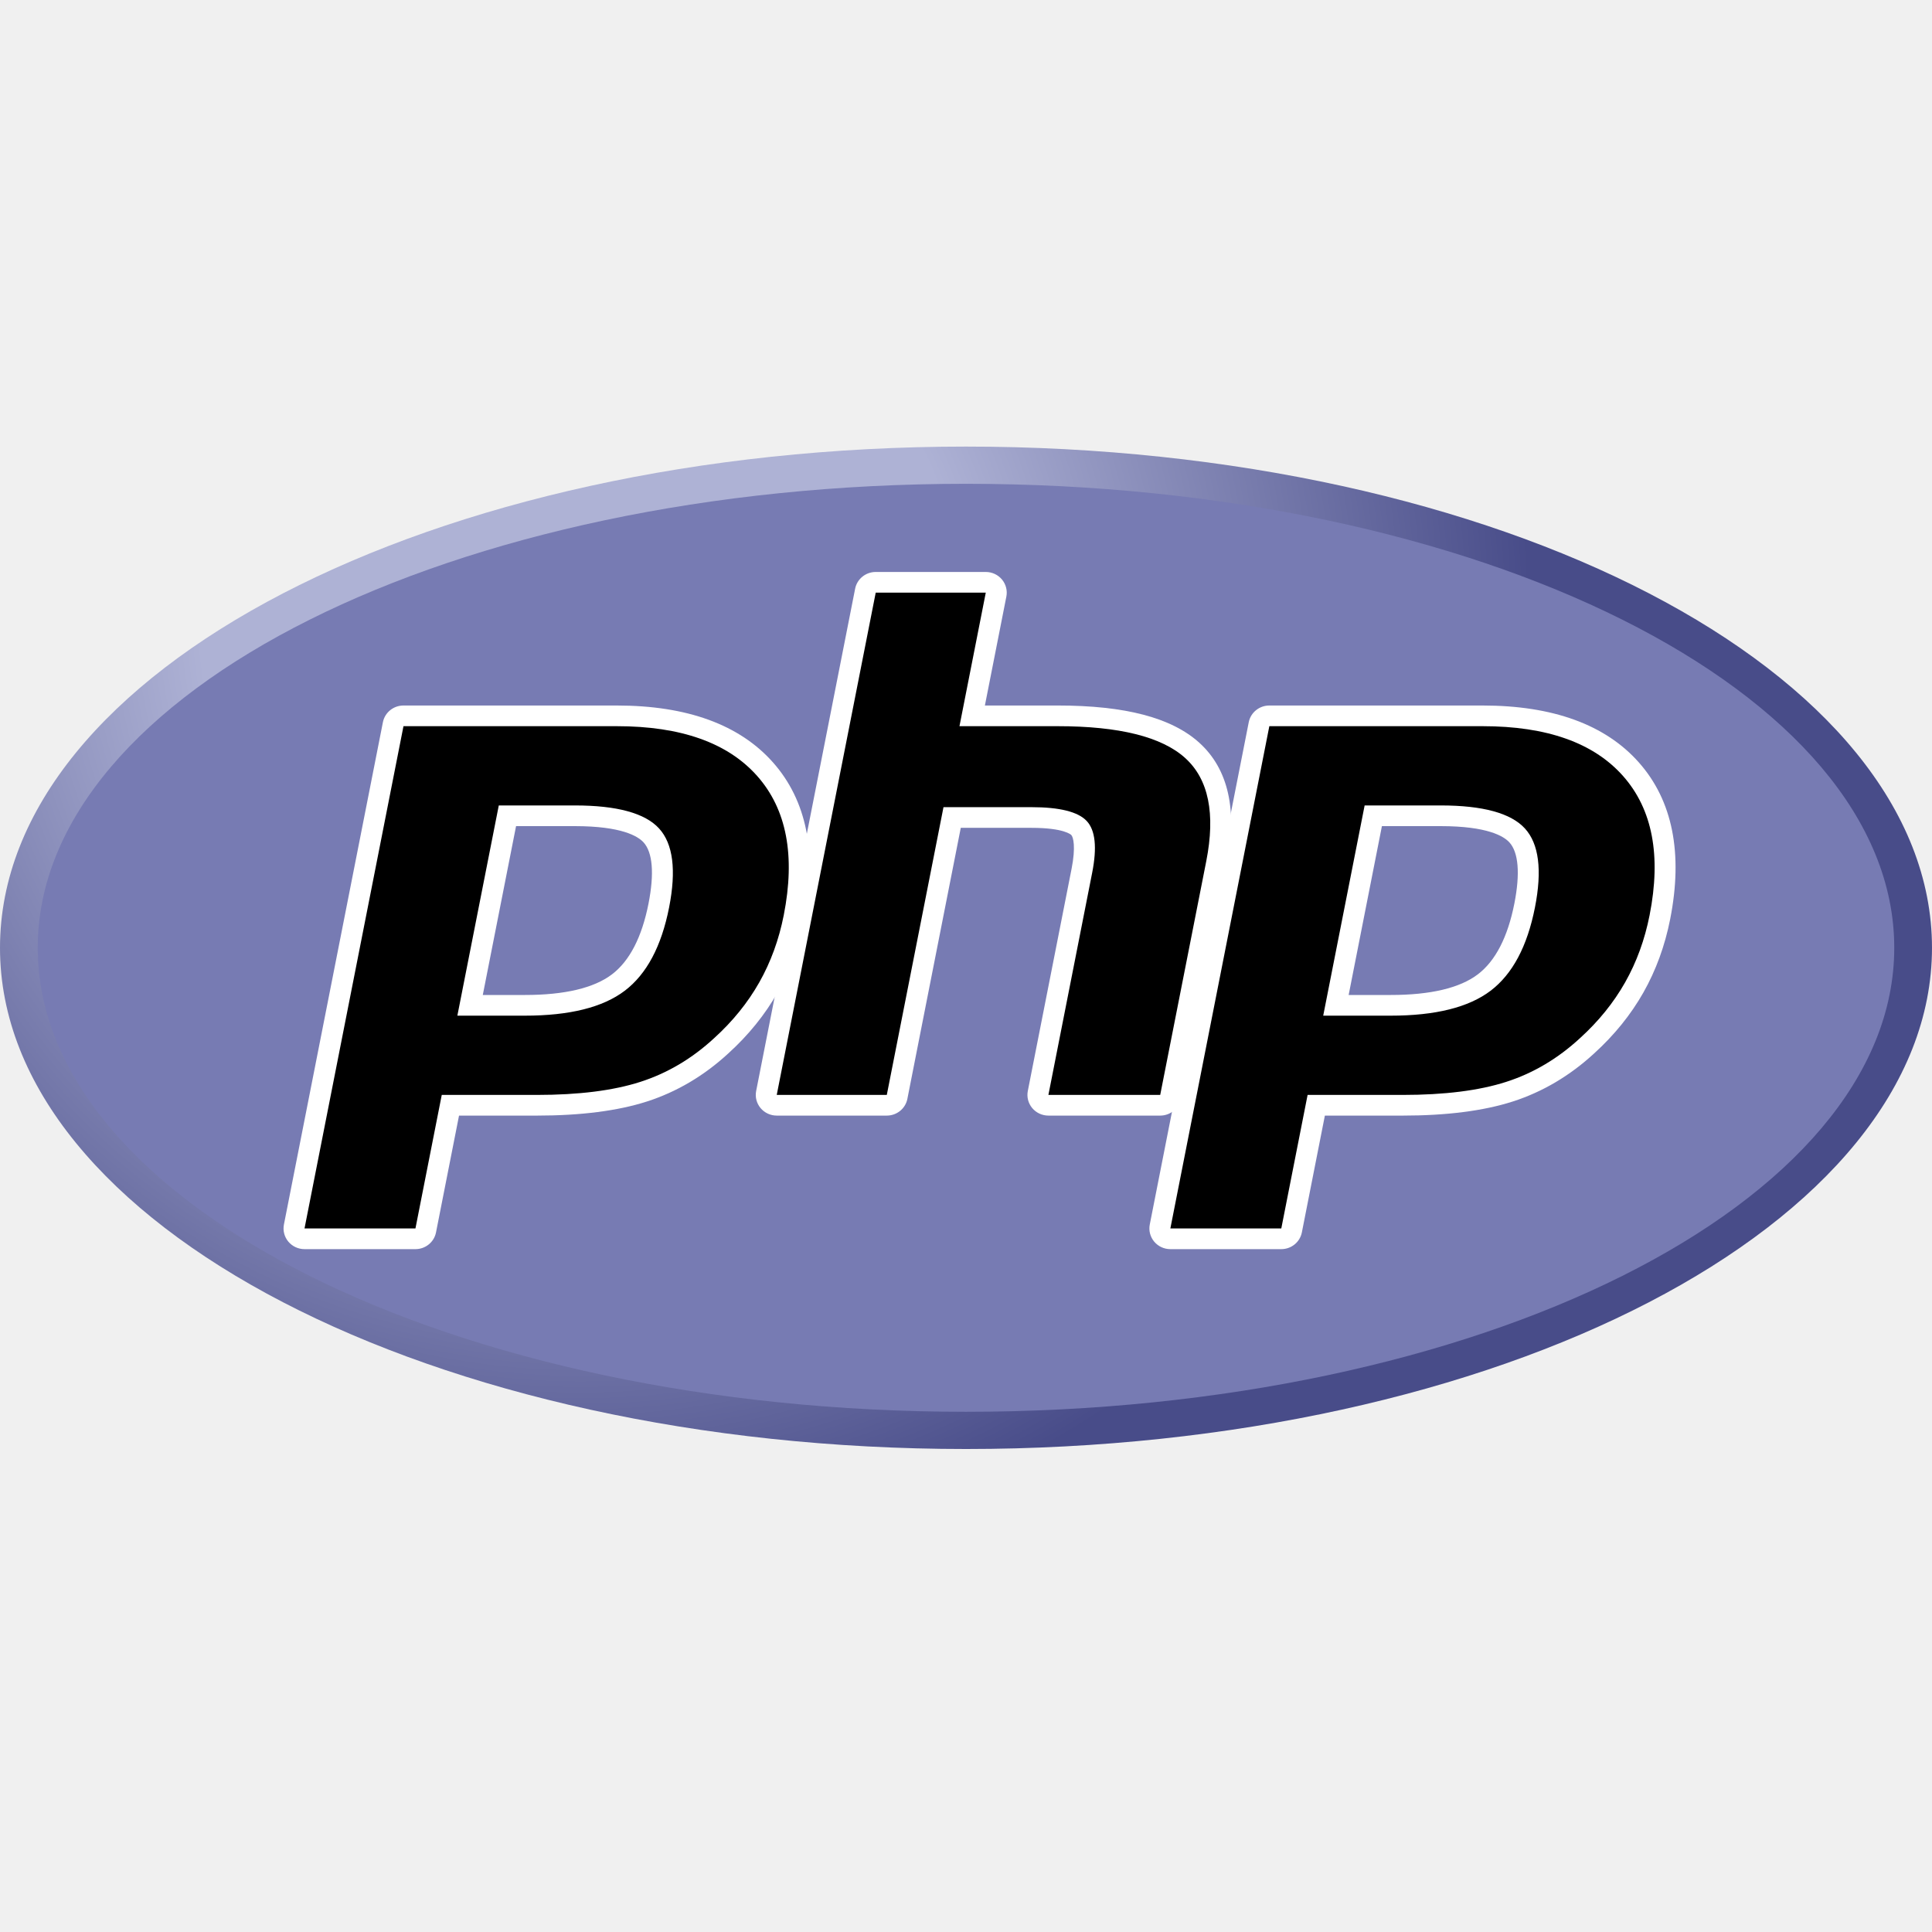
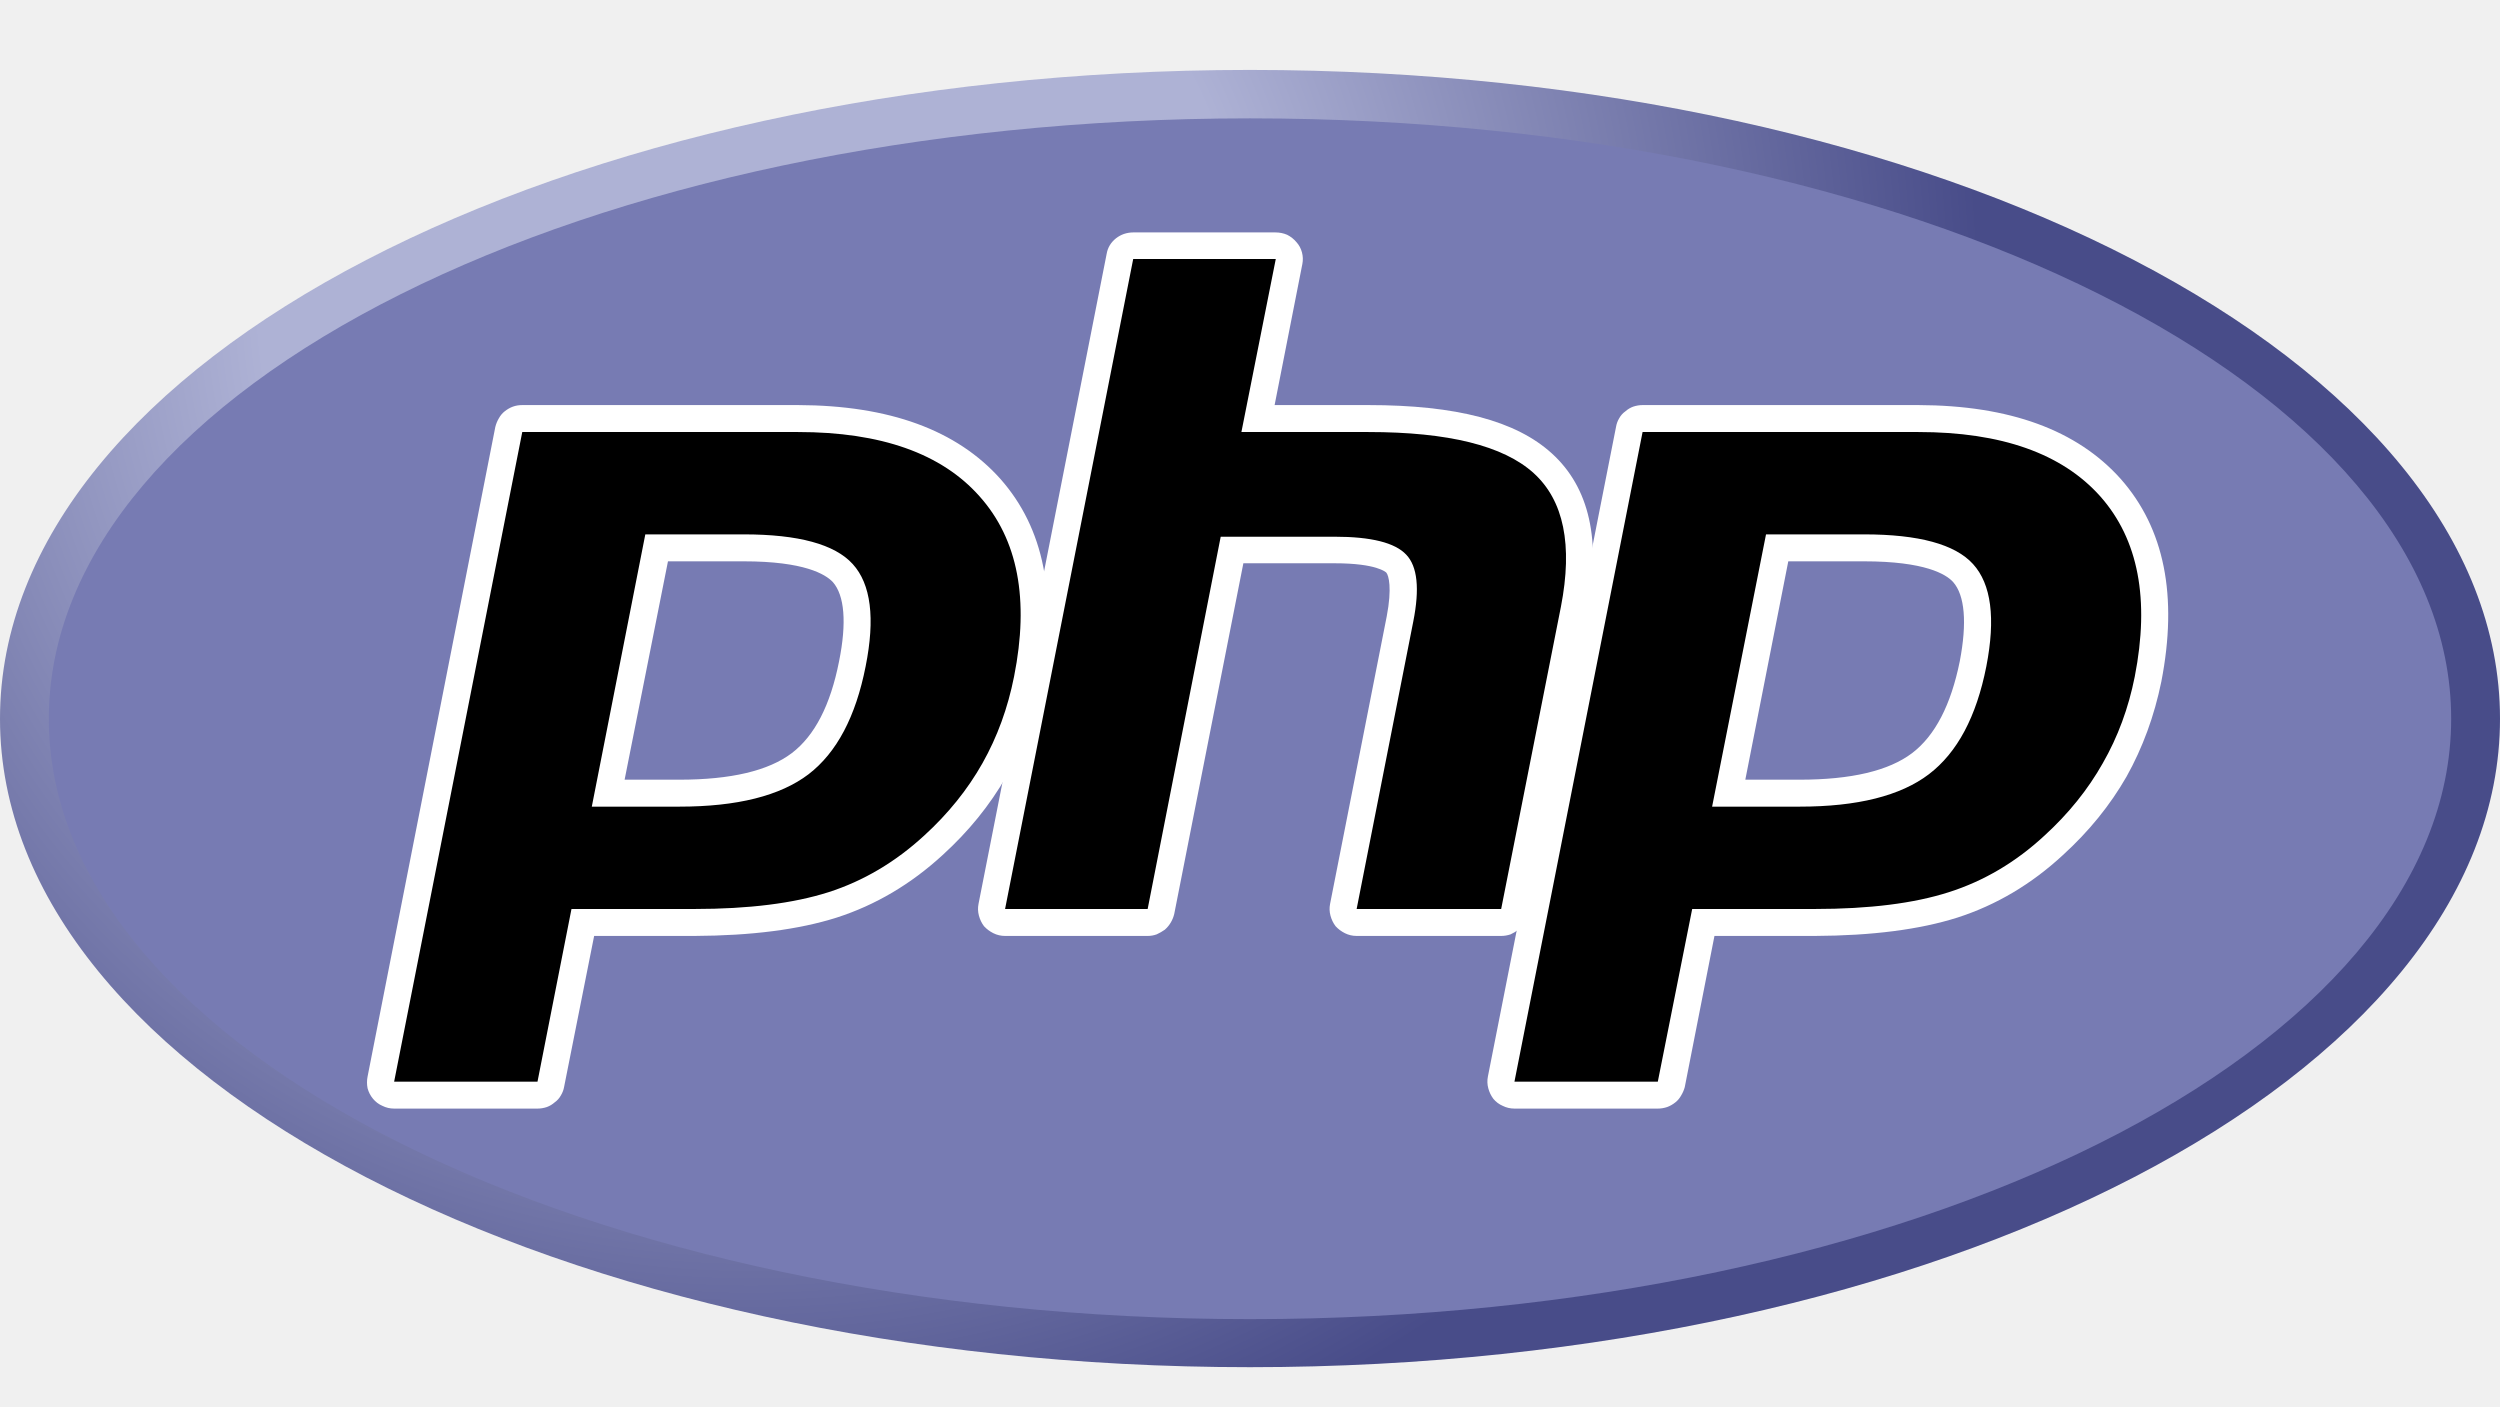
- <svg xmlns="http://www.w3.org/2000/svg" height="64" viewBox="0 0 32 32" width="64">
+ <svg xmlns="http://www.w3.org/2000/svg" version="1.2" viewBox="0 0 64 36" width="64" height="36">
  <defs>
-     <clipPath id="A">
-       <path d="M11.52 162C11.52 81.677 135.307 16.56 288 16.56S564.48 81.677 564.48 162 440.693 307.44 288 307.44 11.52 242.322 11.52 162" />
+     <clipPath clipPathUnits="userSpaceOnUse" id="cp1">
+       <path d="m0 18.4c0 9.17 14.33 16.6 32 16.6 17.67 0 32-7.43 32-16.6 0-9.17-14.33-16.61-32-16.61-17.67 0-32 7.44-32 16.61z" />
    </clipPath>
-     <radialGradient cx="0" cy="0" fx="0" fy="0" gradientTransform="matrix(363.0579,0,0,-363.0579,177.52,256.3071)" gradientUnits="userSpaceOnUse" id="B" r="1" spreadMethod="pad">
+     <radialGradient id="g1" cx="0" cy="0" r="1" gradientUnits="userSpaceOnUse" gradientTransform="matrix(42.02,0,0,42.02,19.213,7.631)">
      <stop offset="0" stop-color="#aeb2d5" />
      <stop offset=".3" stop-color="#aeb2d5" />
      <stop offset=".75" stop-color="#484c89" />
      <stop offset="1" stop-color="#484c89" />
    </radialGradient>
-     <clipPath id="C">
-       <path d="M0 324h576V0H0v324z" />
+     <clipPath clipPathUnits="userSpaceOnUse" id="cp2">
+       <path d="m-1.33-0.1h66.66v36.99h-66.66z" />
    </clipPath>
-     <clipPath id="D">
-       <path d="M0 324h576V0H0v324z" />
+     <clipPath clipPathUnits="userSpaceOnUse" id="cp3">
+       <path d="m-1.33-0.1h66.66v36.99h-66.66z" />
    </clipPath>
  </defs>
-   <g transform="matrix(.05787 0 0 -.057079 -.666665 24.94528)">
-     <g clip-path="url(#A)">
-       <path d="M11.52 162C11.52 81.677 135.307 16.56 288 16.56S564.48 81.677 564.48 162 440.693 307.44 288 307.44 11.52 242.322 11.52 162" fill="url(#B)" />
+   <style>
+ 		.s0 { fill: url(#g1) } 
+ 		.s1 { fill: #777bb3 } 
+ 		.s2 { fill: #000000 } 
+ 		.s3 { fill: #ffffff } 
+ 	</style>
+   <g>
+     <g id="Clip-Path" clip-path="url(#cp1)">
+       <g>
+         <path class="s0" d="m0 18.4c0 9.17 14.33 16.6 32 16.6 17.67 0 32-7.43 32-16.6 0-9.17-14.33-16.61-32-16.61-17.67 0-32 7.44-32 16.61z" />
+       </g>
    </g>
-     <g clip-path="url(#C)">
-       <path d="M288 27.36c146.73 0 265.68 60.28 265.68 134.64S434.73 296.64 288 296.64 22.32 236.36 22.32 162 141.27 27.36 288 27.36" fill="#777bb3" />
+     <g id="Clip-Path" clip-path="url(#cp2)">
+       <g>
+         <path class="s1" d="m32 33.77c16.98 0 30.75-6.88 30.75-15.37 0-8.49-13.77-15.37-30.75-15.37-16.98 0-30.75 6.88-30.75 15.37 0 8.49 13.77 15.37 30.75 15.37z" />
+       </g>
    </g>
-     <g clip-path="url(#D)">
-       <path d="M161.734 145.307c12.065 0 21.072 2.225 26.77 6.61 5.638 4.34 9.532 11.862 11.573 22.353 1.903 9.806 1.178 16.653-2.154 20.348-3.407 3.774-10.773 5.688-21.893 5.688h-19.28l-10.69-55h15.673zM98.67 77.557c-.895 0-1.745.4-2.314 1.092a3 3 0 0 0-.63 2.48l28.328 145.75a3 3 0 0 0 2.945 2.427h61.054c19.188 0 33.47-5.2 42.447-15.487 9.025-10.33 11.812-24.772 8.283-42.92-1.436-7.394-3.906-14.26-7.34-20.41-3.44-6.155-7.984-11.85-13.51-16.93-6.616-6.192-14.104-10.682-22.236-13.324-8.003-2.607-18.28-3.93-30.548-3.93h-24.722l-7.06-36.322a3 3 0 0 0-2.944-2.428H98.67z" />
-       <path d="M159.224 197.307h16.808c13.42 0 18.083-2.945 19.667-4.7 2.628-2.914 3.124-9.058 1.435-17.767-1.898-9.75-5.416-16.663-10.458-20.545-5.162-3.974-13.554-5.988-24.94-5.988H149.7l9.523 49zm28.83 35H127a6 6 0 0 1-5.889-4.855L92.783 81.7a6 6 0 0 1 5.889-7.144h31.75a6 6 0 0 1 5.89 4.855l6.588 33.895h22.25c12.582 0 23.174 1.372 31.48 4.077 8.54 2.775 16.4 7.48 23.354 13.984 5.752 5.292 10.5 11.232 14.08 17.657s6.17 13.594 7.668 21.302c3.715 19.104.697 34.402-8.97 45.466-9.572 10.958-24.614 16.514-44.706 16.514m-45.633-90h19.313c12.8 0 22.336 2.41 28.6 7.234s10.492 12.875 12.688 24.157c2.1 10.832 1.144 18.476-2.87 22.93s-12.06 6.68-24.12 6.68h-21.754l-11.856-61m45.633 84c18.367 0 31.766-4.82 40.188-14.46s10.957-23.098 7.597-40.375c-1.383-7.117-3.722-13.624-7.015-19.52s-7.602-11.293-12.922-16.184c-6.34-5.933-13.383-10.16-21.133-12.68-7.75-2.525-17.62-3.782-29.62-3.782h-27.196l-7.53-38.75h-31.75L127 226.307h61.055" fill="#fff" />
-       <path d="M311.583 116.307c-.896 0-1.745.4-2.314 1.092s-.802 1.6-.63 2.48l12.53 64.49c1.192 6.133.898 10.535-.827 12.395-1.056 1.137-4.228 3.044-13.607 3.044h-22.702l-15.755-81.072a3 3 0 0 0-2.945-2.428h-31.5a3 3 0 0 0-2.945 3.572l28.328 145.75a3 3 0 0 0 2.945 2.427h31.5a3 3 0 0 0 2.945-3.572l-6.836-35.178h24.422c18.605 0 31.22-3.28 38.57-10.028 7.5-6.884 9.827-17.89 6.947-32.72l-13.18-67.825a3 3 0 0 0-2.945-2.428h-32z" />
-       <path d="M293.66 271.057h-31.5a6 6 0 0 1-5.89-4.855l-28.328-145.75a6 6 0 0 1 5.89-7.144h31.5a6 6 0 0 1 5.89 4.855l15.283 78.645h20.23c9.363 0 11.328-2 11.407-2.086.568-.61 1.315-3.44.082-9.78l-12.53-64.49a6 6 0 0 1 5.89-7.144h32a6 6 0 0 1 5.89 4.855l13.18 67.825c3.093 15.92.447 27.864-7.86 35.5-7.928 7.28-21.208 10.82-40.6 10.82h-20.784l6.143 31.605a6 6 0 0 1-5.89 7.145m0-6l-7.53-38.75h28.062c17.657 0 29.836-3.082 36.54-9.238s8.71-16.14 6.032-29.938l-13.18-67.824h-32l12.53 64.488c1.426 7.336.902 12.34-1.574 15.008s-7.746 4.004-15.805 4.004H281.56l-16.226-83.5h-31.5l28.328 145.75h31.5" fill="#fff" />
-       <path d="M409.55 145.307c12.065 0 21.072 2.225 26.77 6.61 5.638 4.34 9.532 11.86 11.574 22.353 1.903 9.806 1.178 16.653-2.155 20.348-3.407 3.774-10.773 5.688-21.893 5.688h-19.28l-10.69-55h15.673zm-63.062-67.75c-.895 0-1.745.4-2.314 1.092a3 3 0 0 0-.631 2.48l28.328 145.75a3 3 0 0 0 2.946 2.427h61.053c19.19 0 33.47-5.2 42.448-15.487 9.025-10.33 11.81-24.77 8.283-42.92-1.438-7.394-3.907-14.26-7.342-20.41-3.44-6.155-7.984-11.85-13.51-16.93-6.616-6.192-14.104-10.682-22.236-13.324-8.003-2.607-18.28-3.93-30.548-3.93H388.24l-7.057-36.322a3 3 0 0 0-2.946-2.428h-31.75z" />
-       <path d="M407.04 197.307h16.808c13.42 0 18.083-2.945 19.667-4.7 2.63-2.914 3.125-9.058 1.435-17.766-1.898-9.75-5.417-16.664-10.458-20.546-5.162-3.974-13.554-5.988-24.94-5.988h-12.033l9.522 49zm28.83 35h-61.054a6 6 0 0 1-5.889-4.855L340.6 81.7a6 6 0 0 1 5.889-7.144h31.75a6 6 0 0 1 5.89 4.855l6.587 33.895h22.25c12.582 0 23.174 1.372 31.48 4.077 8.54 2.775 16.4 7.48 23.356 13.986 5.752 5.29 10.488 11.23 14.078 17.655s6.17 13.594 7.668 21.302c3.715 19.105.697 34.403-8.97 45.467-9.572 10.957-24.613 16.513-44.706 16.513m-45.632-90h19.312c12.8 0 22.336 2.41 28.6 7.234s10.492 12.875 12.688 24.157c2.102 10.832 1.145 18.476-2.87 22.93s-12.06 6.68-24.12 6.68h-21.754l-11.855-61m45.632 84c18.367 0 31.766-4.82 40.188-14.46s10.957-23.098 7.597-40.375c-1.383-7.117-3.722-13.624-7.015-19.52s-7.602-11.293-12.922-16.184c-6.34-5.933-13.383-10.16-21.133-12.68-7.75-2.525-17.62-3.782-29.62-3.782h-27.196l-7.53-38.75h-31.75l28.328 145.75h61.054" fill="#fff" />
+     <g id="Clip-Path" clip-path="url(#cp3)">
+       <g>
+         <path class="s2" d="m10.09 28.04q-0.17-0.01-0.27-0.13-0.03-0.03-0.04-0.06-0.02-0.03-0.03-0.07-0.01-0.04-0.01-0.08 0-0.03 0.01-0.07l3.27-16.64q0.02-0.06 0.05-0.11 0.03-0.05 0.07-0.09 0.05-0.04 0.11-0.06 0.06-0.02 0.12-0.02h7.06q3.34 0.01 4.91 1.77 1.57 1.78 0.96 4.9-0.25 1.27-0.85 2.33-0.6 1.06-1.56 1.93-1.15 1.07-2.57 1.52-1.4 0.45-3.54 0.45h-2.86l-0.82 4.15q-0.01 0.06-0.04 0.11-0.03 0.05-0.08 0.09-0.04 0.04-0.1 0.06-0.06 0.02-0.12 0.02c0 0-3.67 0-3.67 0zm7.3-7.74q2.1 0 3.09-0.75 0.99-0.75 1.34-2.55 0.33-1.69-0.25-2.33-0.59-0.64-2.53-0.65h-2.23l-1.24 6.28c0 0 1.82 0 1.82 0z" />
+         <path class="s3" d="m20.43 10.37h-7.06q-0.13 0-0.24 0.04-0.11 0.04-0.21 0.12-0.09 0.07-0.15 0.18-0.06 0.1-0.09 0.22l-3.27 16.63q-0.03 0.15 0 0.3 0.04 0.15 0.14 0.27 0.1 0.12 0.24 0.18 0.14 0.07 0.3 0.07h3.67q0.12 0 0.24-0.04 0.11-0.04 0.2-0.12 0.1-0.07 0.16-0.18 0.06-0.1 0.08-0.21l0.77-3.87h2.57q2.19-0.01 3.64-0.47 1.49-0.48 2.71-1.6 1-0.91 1.63-2.01 0.62-1.11 0.88-2.43 0.65-3.29-1.03-5.19-1.68-1.88-5.18-1.89zm0 0.69q3.19 0 4.65 1.65 1.47 1.65 0.88 4.61-0.24 1.21-0.81 2.22-0.57 1.01-1.49 1.85-1.11 1.02-2.45 1.45-1.35 0.43-3.43 0.43h-3.15l-0.87 4.42h-3.67l3.28-16.63c0 0 7.06 0 7.06 0zm-5.28 9.59h2.24q2.22 0 3.31-0.83 1.08-0.83 1.46-2.76 0.37-1.85-0.33-2.62-0.69-0.76-2.79-0.76h-2.52c0 0-1.37 6.97-1.37 6.97zm1.95-6.28h1.94c1.55 0 2.09 0.33 2.28 0.53 0.3 0.34 0.36 1.04 0.16 2.03q-0.33 1.68-1.21 2.35-0.9 0.68-2.88 0.68h-1.4c0 0 1.11-5.59 1.11-5.59z" />
+         <path class="s2" d="m34.73 23.61q-0.16 0-0.27-0.12-0.1-0.13-0.07-0.28l1.45-7.37c0.14-0.7 0.1-1.2-0.1-1.41-0.12-0.13-0.49-0.35-1.57-0.35h-2.63l-1.82 9.26q-0.01 0.05-0.05 0.11-0.03 0.05-0.07 0.08-0.05 0.04-0.11 0.06-0.05 0.02-0.11 0.02h-3.65q-0.08 0-0.15-0.03-0.07-0.03-0.12-0.09-0.05-0.06-0.07-0.14-0.01-0.07 0-0.14l3.28-16.64q0.01-0.06 0.04-0.11 0.03-0.05 0.08-0.09 0.05-0.04 0.1-0.06 0.06-0.02 0.12-0.02h3.64q0.08 0 0.15 0.03 0.07 0.04 0.12 0.09 0.05 0.06 0.07 0.14 0.02 0.07 0.01 0.15l-0.8 4.01h2.83c2.15 0 3.61 0.38 4.47 1.15q1.3 1.19 0.8 3.73l-1.53 7.75q-0.01 0.05-0.04 0.11-0.03 0.05-0.08 0.09-0.04 0.03-0.1 0.05-0.06 0.02-0.12 0.02c0 0-3.7 0-3.7 0z" />
+         <path class="s3" d="m32.65 5.95h-3.64q-0.12 0-0.24 0.04-0.11 0.04-0.2 0.11-0.1 0.08-0.16 0.18-0.06 0.1-0.08 0.22l-3.28 16.64q-0.03 0.15 0.01 0.3 0.04 0.15 0.13 0.27 0.1 0.11 0.24 0.18 0.14 0.07 0.3 0.07h3.65q0.12 0 0.23-0.04 0.11-0.05 0.21-0.12 0.09-0.08 0.15-0.18 0.06-0.1 0.09-0.22l1.77-8.98h2.34c1.08 0 1.31 0.23 1.32 0.24 0.06 0.07 0.15 0.39 0.01 1.12l-1.45 7.36q-0.03 0.15 0.01 0.3 0.04 0.15 0.13 0.27 0.1 0.11 0.24 0.18 0.14 0.07 0.3 0.07h3.7q0.12 0 0.24-0.04 0.11-0.05 0.2-0.12 0.1-0.08 0.16-0.18 0.06-0.1 0.08-0.22l1.53-7.74q0.53-2.74-0.91-4.05c-0.92-0.84-2.45-1.24-4.7-1.24h-2.4l0.71-3.61q0.03-0.15-0.01-0.3-0.04-0.15-0.14-0.26-0.1-0.12-0.24-0.19-0.14-0.06-0.3-0.06zm0.01 0.68l-0.88 4.43h3.25q3.07 0 4.23 1.05 1.16 1.05 0.7 3.42l-1.53 7.74h-3.7l1.45-7.36q0.25-1.26-0.18-1.71-0.43-0.46-1.83-0.46h-2.92l-1.87 9.53h-3.65l3.28-16.64c0 0 3.65 0 3.65 0z" />
+         <path class="s2" d="m38.77 28.04q-0.16-0.01-0.27-0.13-0.02-0.03-0.04-0.06-0.02-0.03-0.03-0.07-0.01-0.04-0.01-0.08 0-0.03 0.01-0.07l3.28-16.64q0.01-0.06 0.04-0.11 0.03-0.05 0.08-0.09 0.04-0.04 0.1-0.06 0.06-0.02 0.12-0.02h7.06q3.35 0.01 4.92 1.77 1.57 1.78 0.96 4.9-0.26 1.27-0.85 2.33-0.6 1.06-1.57 1.93-1.15 1.07-2.57 1.52-1.4 0.45-3.54 0.45h-2.86l-0.82 4.15q-0.01 0.06-0.04 0.11-0.03 0.05-0.08 0.09-0.04 0.04-0.1 0.06-0.06 0.02-0.12 0.02c0 0-3.67 0-3.67 0zm7.3-7.74q2.1 0 3.1-0.75 0.98-0.75 1.34-2.55 0.33-1.69-0.25-2.33-0.6-0.64-2.54-0.65h-2.23l-1.24 6.28c0 0 1.82 0 1.82 0z" />
+         <path class="s3" d="m49.11 10.37h-7.06q-0.12 0-0.24 0.04-0.11 0.04-0.2 0.12-0.1 0.07-0.16 0.18-0.06 0.1-0.08 0.22l-3.28 16.63q-0.03 0.15 0.01 0.3 0.04 0.15 0.13 0.27 0.1 0.12 0.24 0.18 0.14 0.07 0.3 0.07h3.67q0.12 0 0.24-0.04 0.11-0.04 0.21-0.12 0.09-0.07 0.15-0.18 0.06-0.1 0.09-0.21l0.76-3.87h2.57q2.2-0.01 3.65-0.47 1.49-0.48 2.7-1.6 1-0.91 1.63-2.01 0.62-1.11 0.89-2.43 0.64-3.29-1.04-5.19-1.68-1.88-5.18-1.89zm0 0.69q3.19 0 4.66 1.65 1.46 1.65 0.88 4.61-0.24 1.21-0.82 2.22-0.57 1.01-1.49 1.85-1.1 1.02-2.45 1.45-1.34 0.43-3.43 0.43h-3.14l-0.88 4.42h-3.67l3.28-16.63c0 0 7.06 0 7.06 0zm-5.28 9.59h2.24q2.22 0 3.31-0.83 1.09-0.83 1.47-2.76 0.36-1.85-0.34-2.62-0.69-0.76-2.79-0.76h-2.51c0 0-1.38 6.97-1.38 6.97zm1.95-6.28h1.94c1.56 0 2.1 0.33 2.28 0.53 0.3 0.34 0.36 1.04 0.17 2.03q-0.34 1.68-1.22 2.35-0.9 0.68-2.88 0.68h-1.39c0 0 1.1-5.59 1.1-5.59z" />
+       </g>
    </g>
  </g>
</svg>
